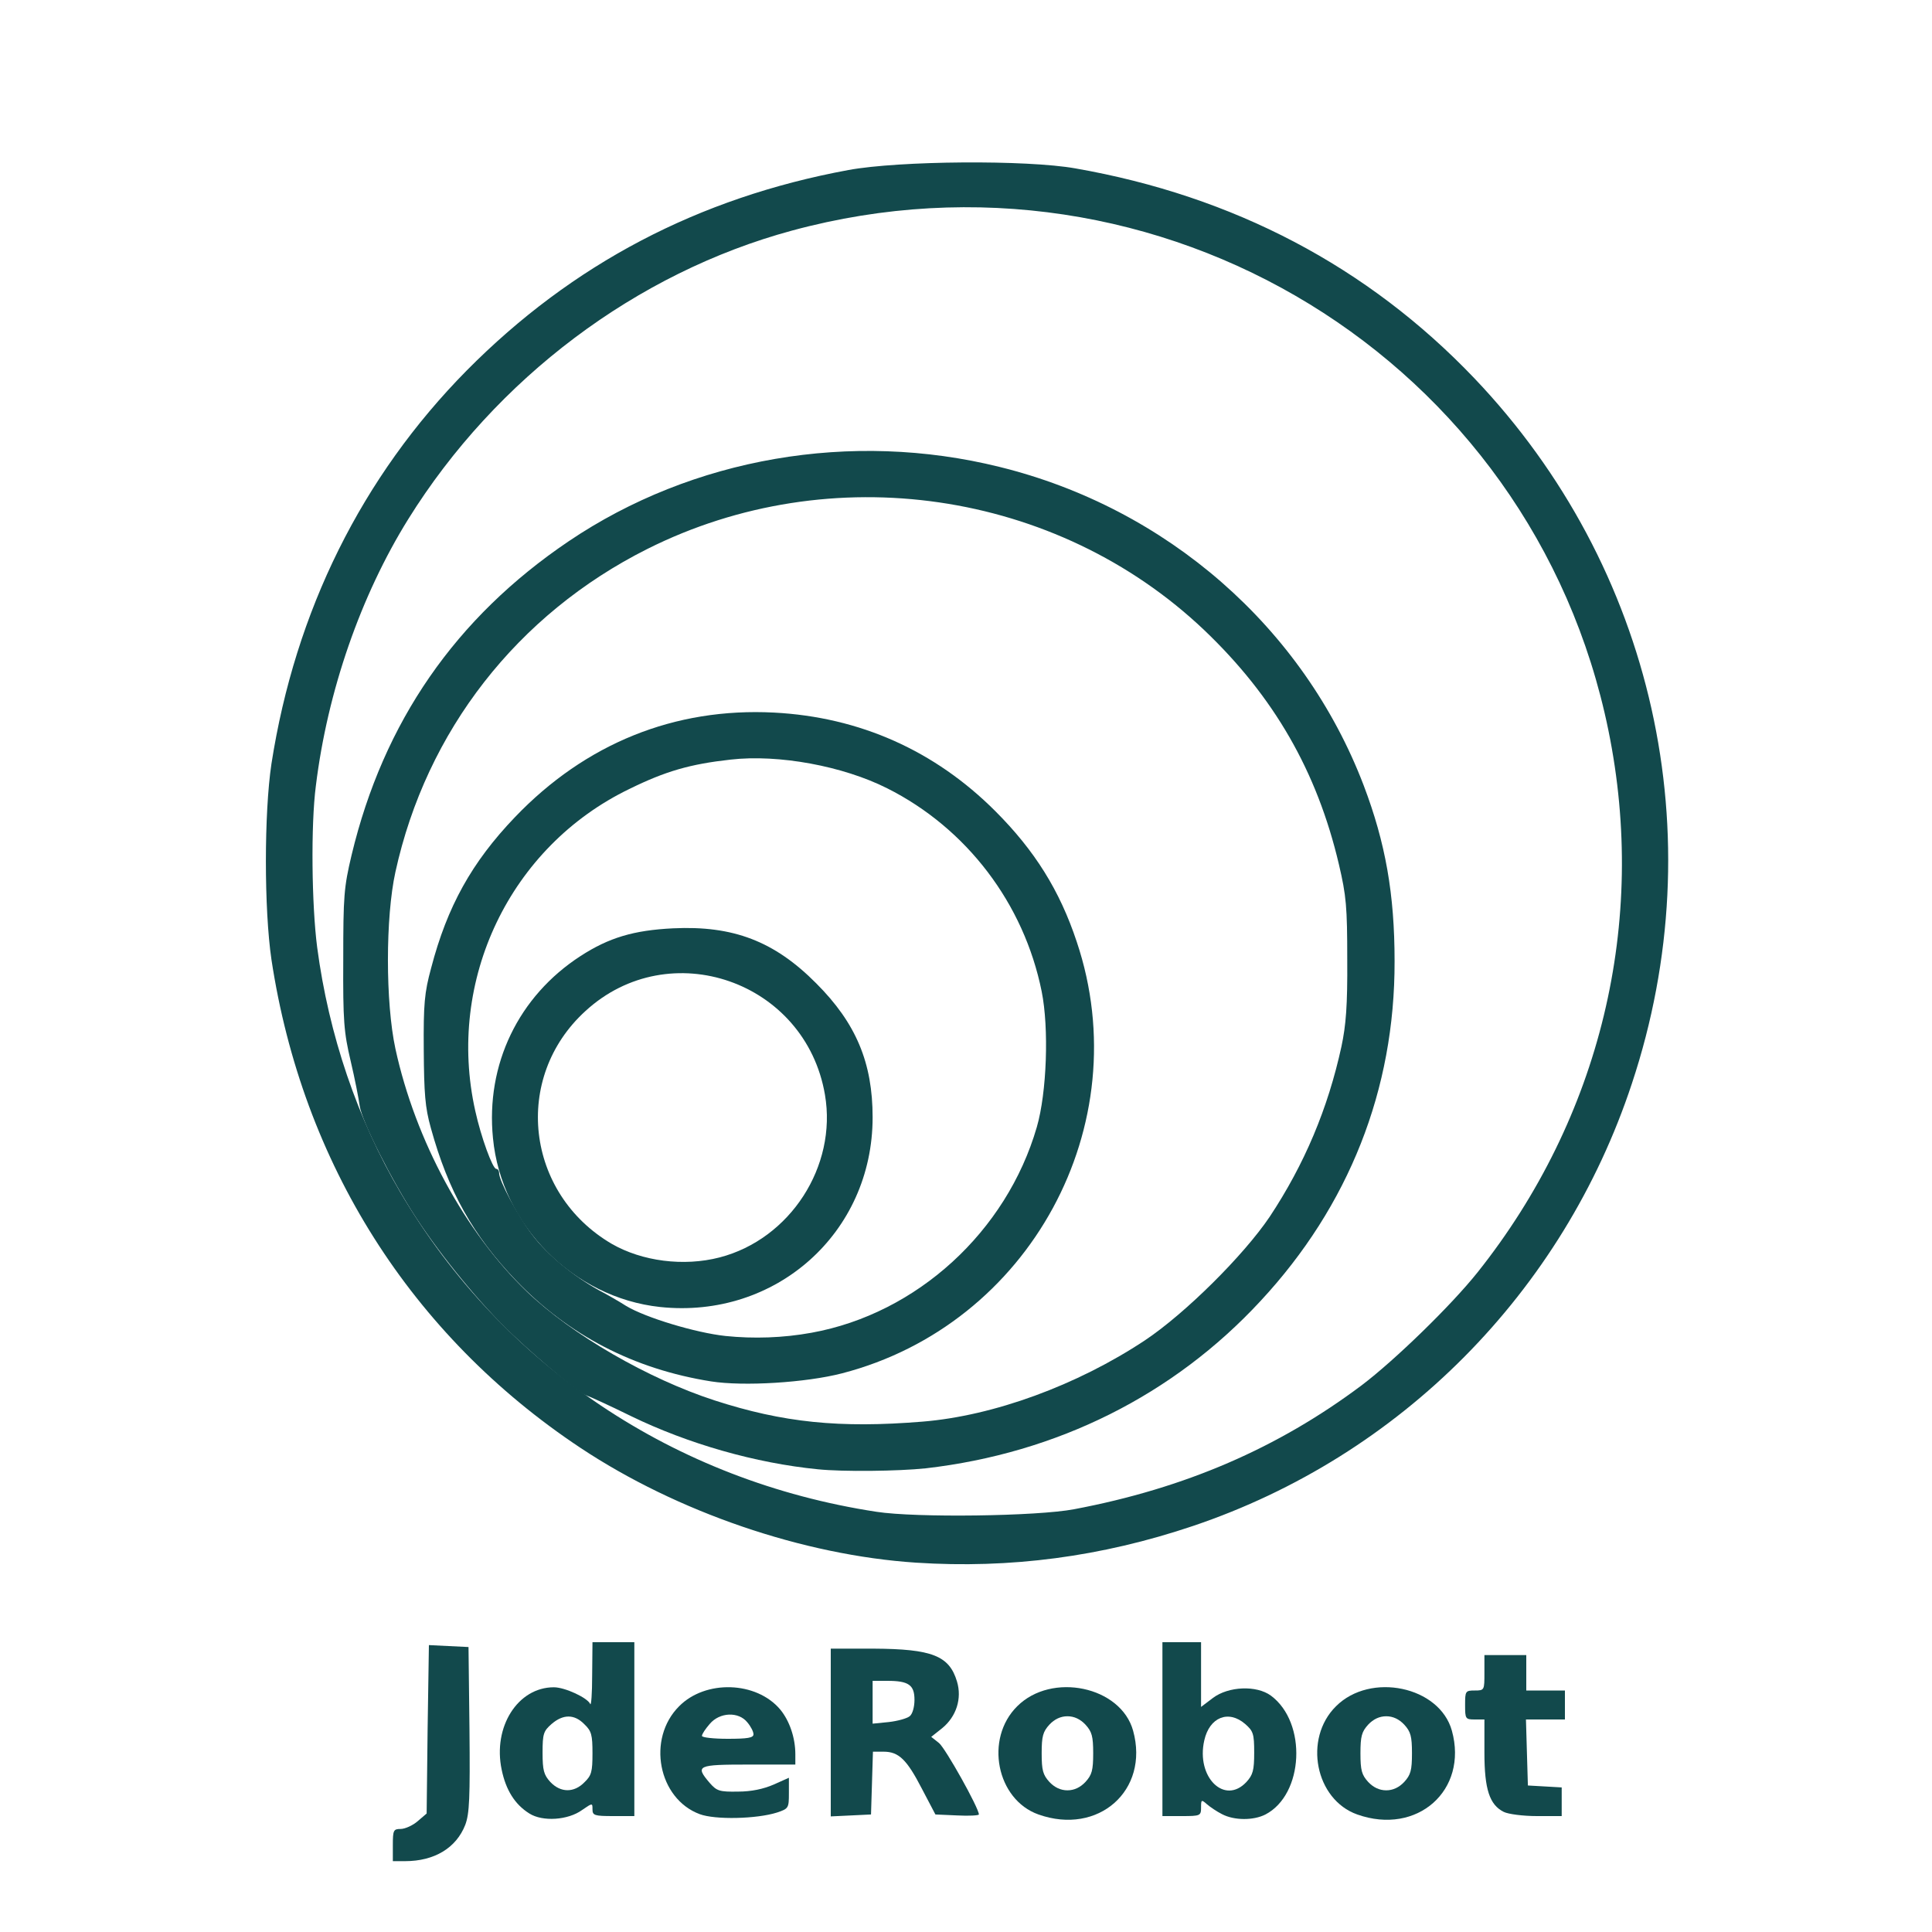
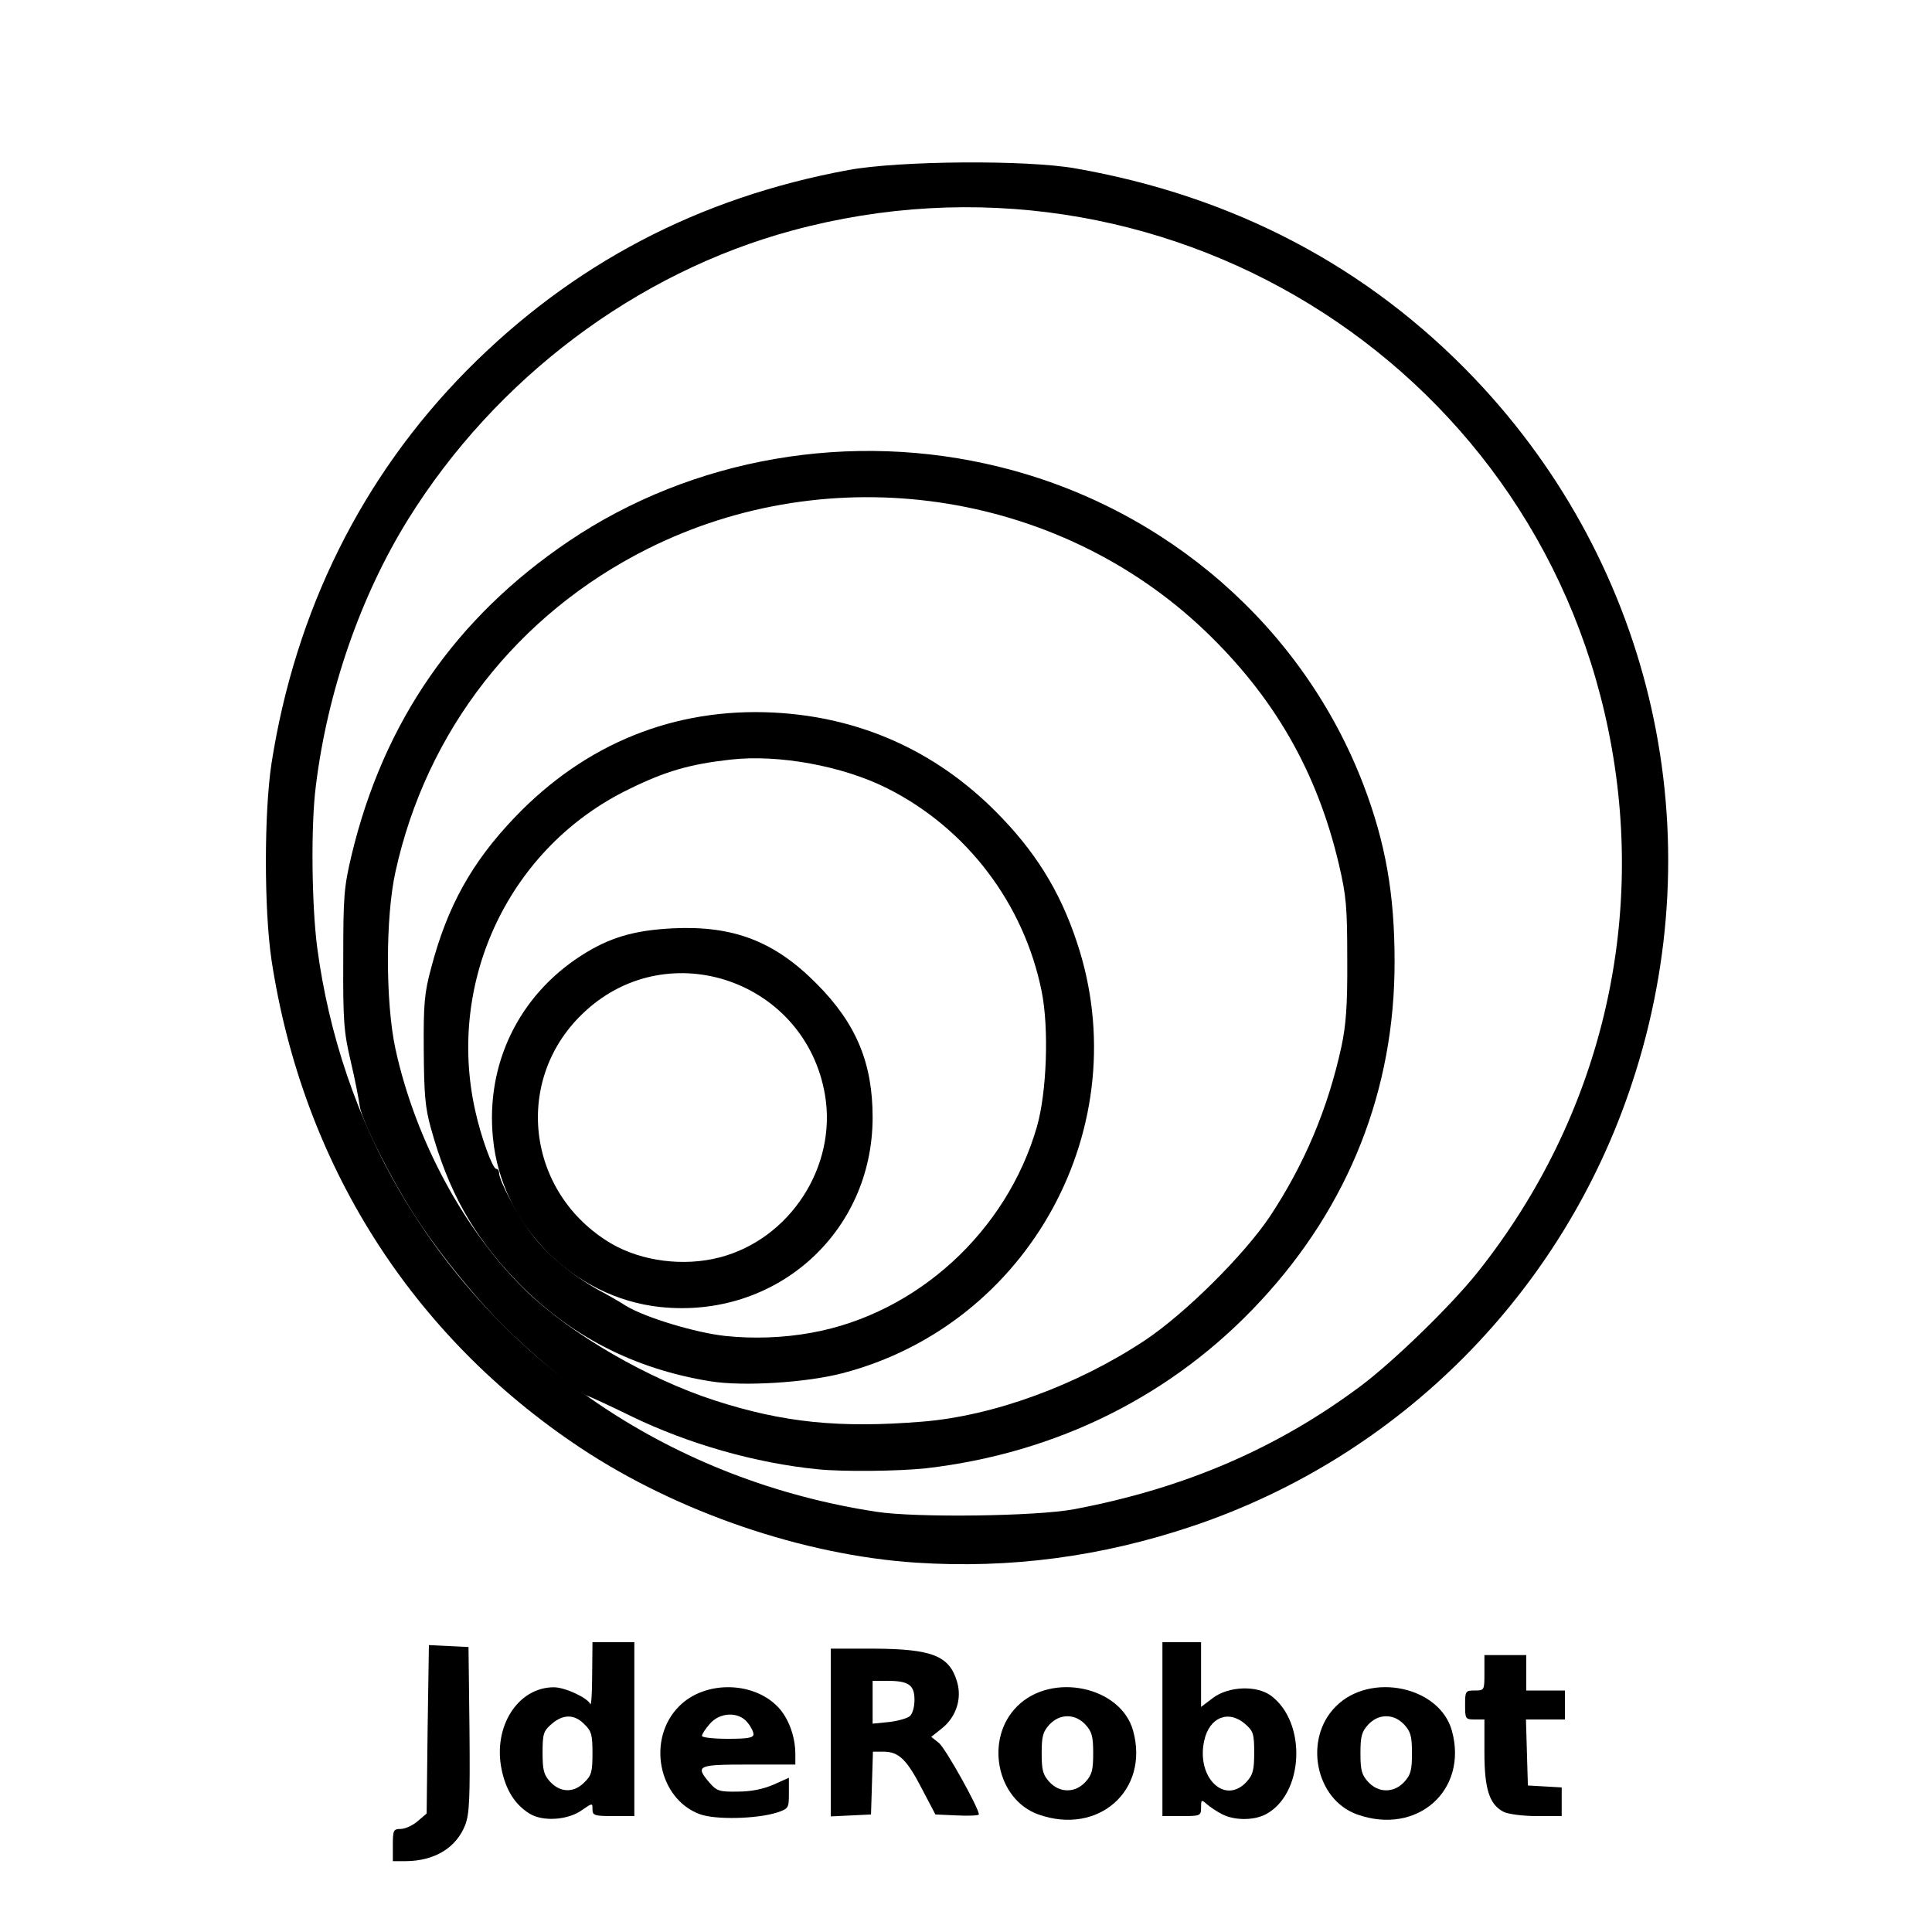
<svg xmlns="http://www.w3.org/2000/svg" version="1.0" width="600px" height="600px" viewBox="0 0 6000 6000" preserveAspectRatio="xMidYMid meet">
-   <g id="layer101" fill="#12494c" stroke="none">
+   <g id="layer101" fill="current" stroke="none">
    <path d="M2050 4059 c-270 -29 -493 -254 -519 -524 -23 -229 79 -441 272 -566 88 -57 165 -80 287 -86 187 -9 315 40 445 171 124 124 175 247 175 416 0 359 -301 627 -660 589z m185 -154 c219 -57 365 -283 327 -505 -60 -353 -483 -500 -744 -260 -227 207 -186 566 82 723 94 54 223 71 335 42z" />
  </g>
-   <g id="layer102" fill="#12494c" stroke="none">
+   <g id="layer102" fill="current" stroke="none">
    <path d="M2208 4290 c-239 -38 -442 -143 -605 -313 -134 -140 -211 -278 -265 -474 -18 -64 -21 -107 -22 -243 -1 -142 2 -177 23 -254 50 -191 126 -328 260 -468 219 -229 496 -341 805 -325 266 14 499 118 687 306 122 122 200 246 253 406 191 569 -146 1189 -729 1340 -112 29 -306 41 -407 25z m312 -151 c327 -59 606 -314 700 -639 31 -107 38 -307 15 -421 -55 -273 -233 -507 -480 -631 -137 -69 -337 -106 -486 -89 -126 14 -202 36 -314 91 -371 179 -570 594 -479 1000 18 82 54 180 65 180 5 0 9 6 9 13 0 24 58 133 103 192 46 61 126 127 207 172 25 13 63 35 85 49 60 36 215 83 308 93 88 9 179 6 267 -10z" />
  </g>
-   <g id="layer103" fill="#12494c" stroke="none">
+   <g id="layer103" fill="current" stroke="none">
    <path d="M1220 5730 c0 -46 2 -50 24 -50 14 0 38 -11 53 -24 l28 -24 3 -262 4 -261 61 3 62 3 3 255 c2 214 0 262 -13 297 -28 72 -96 113 -187 113 l-38 0 0 -50z" />
    <path d="M1644 5632 c-45 -28 -73 -73 -86 -136 -28 -133 50 -256 162 -256 35 0 105 33 113 52 3 7 6 -33 6 -89 l1 -103 65 0 65 0 0 270 0 270 -65 0 c-59 0 -65 -2 -65 -21 0 -20 0 -20 -32 2 -44 32 -123 37 -164 11z m171 -97 c22 -21 25 -33 25 -90 0 -57 -3 -69 -25 -90 -31 -32 -66 -32 -102 -1 -25 22 -28 30 -28 89 0 55 4 69 24 91 32 34 74 34 106 1z" />
    <path d="M2173 5634 c-129 -48 -165 -234 -64 -335 82 -83 240 -78 314 10 29 35 47 88 47 139 l0 32 -145 0 c-160 0 -167 3 -121 57 22 25 30 28 88 27 41 0 79 -8 111 -22 l47 -21 0 48 c0 46 -1 48 -37 60 -63 20 -192 23 -240 5z m167 -248 c0 -8 -8 -24 -19 -37 -27 -34 -86 -32 -117 5 -13 15 -24 31 -24 37 0 5 36 9 80 9 62 0 80 -3 80 -14z" />
    <path d="M3225 5635 c-130 -46 -168 -235 -66 -336 107 -107 322 -62 360 76 51 185 -108 326 -294 260z m146 -101 c20 -22 24 -36 24 -89 0 -53 -4 -67 -24 -89 -16 -17 -35 -26 -56 -26 -21 0 -40 9 -56 26 -20 22 -24 36 -24 89 0 53 4 67 24 89 16 17 35 26 56 26 21 0 40 -9 56 -26z" />
    <path d="M3795 5634 c-16 -8 -38 -23 -47 -31 -17 -15 -18 -14 -18 10 0 26 -2 27 -60 27 l-60 0 0 -270 0 -270 60 0 60 0 0 101 0 100 37 -28 c48 -36 135 -40 180 -7 113 84 102 307 -17 369 -37 19 -97 19 -135 -1z m76 -100 c20 -22 24 -36 24 -91 0 -59 -3 -67 -28 -89 -52 -45 -111 -21 -127 51 -26 114 63 202 131 129z" />
    <path d="M4215 5635 c-130 -46 -168 -235 -66 -336 107 -107 322 -62 360 76 51 185 -108 326 -294 260z m146 -101 c20 -22 24 -36 24 -89 0 -53 -4 -67 -24 -89 -16 -17 -35 -26 -56 -26 -21 0 -40 9 -56 26 -20 22 -24 36 -24 89 0 53 4 67 24 89 16 17 35 26 56 26 21 0 40 -9 56 -26z" />
    <path d="M2580 5380 l0 -260 133 0 c182 1 235 22 259 102 16 53 -2 109 -46 145 l-34 27 24 19 c20 16 124 202 124 222 0 3 -30 5 -67 3 l-68 -3 -42 -80 c-47 -91 -72 -115 -119 -115 l-33 0 -3 98 -3 97 -62 3 -63 3 0 -261z m245 -50 c9 -7 15 -29 15 -51 0 -46 -18 -59 -84 -59 l-46 0 0 66 0 67 50 -5 c27 -3 56 -11 65 -18z" />
    <path d="M4670 5627 c-44 -22 -60 -70 -60 -184 l0 -103 -30 0 c-29 0 -30 -2 -30 -45 0 -43 1 -45 30 -45 30 0 30 -1 30 -55 l0 -55 65 0 65 0 0 55 0 55 60 0 60 0 0 45 0 45 -60 0 -61 0 3 103 3 102 53 3 52 3 0 45 0 44 -77 0 c-43 0 -89 -6 -103 -13z" />
  </g>
-   <g id="layer104" fill="#12494c" stroke="none">
+   <g id="layer104" fill="current" stroke="none">
    <path d="M2540 4563 c-193 -19 -403 -79 -580 -165 -69 -34 -131 -62 -138 -64 -18 -4 -134 -98 -230 -189 -95 -89 -220 -241 -301 -365 -75 -115 -168 -299 -174 -346 -3 -22 -15 -84 -28 -139 -21 -89 -24 -124 -23 -315 0 -197 2 -224 26 -325 99 -413 323 -737 674 -974 385 -260 878 -345 1338 -231 520 128 944 499 1131 989 68 179 96 338 96 546 1 399 -142 760 -416 1055 -271 293 -632 473 -1040 520 -85 9 -257 11 -335 3z m325 -148 c221 -18 480 -113 690 -252 126 -84 307 -264 388 -384 108 -163 181 -336 223 -529 14 -66 19 -127 18 -270 0 -164 -3 -198 -26 -296 -68 -289 -202 -521 -418 -727 -459 -436 -1160 -538 -1730 -252 -404 203 -686 565 -782 1003 -31 141 -31 405 0 549 62 285 216 569 408 754 141 135 377 271 583 338 213 69 388 87 646 66z" />
  </g>
-   <g id="layer105" fill="#12494c" stroke="none">
+   <g id="layer105" fill="current" stroke="none">
    <path d="M2845 4853 c-350 -23 -742 -157 -1043 -357 -525 -349 -863 -883 -959 -1516 -23 -157 -23 -454 0 -608 74 -475 281 -892 607 -1222 327 -330 719 -536 1185 -622 158 -29 554 -32 705 -5 491 86 908 305 1239 652 558 586 745 1419 489 2190 -214 648 -719 1157 -1363 1374 -285 96 -568 133 -860 114z m491 -166 c344 -65 633 -190 893 -385 103 -78 278 -248 360 -351 382 -480 528 -1087 406 -1683 -235 -1151 -1395 -1861 -2535 -1552 -484 131 -920 459 -1192 896 -148 238 -251 535 -287 828 -16 122 -13 371 4 502 36 272 125 534 259 762 317 538 850 895 1478 991 123 19 499 14 614 -8z" />
  </g>
</svg>
